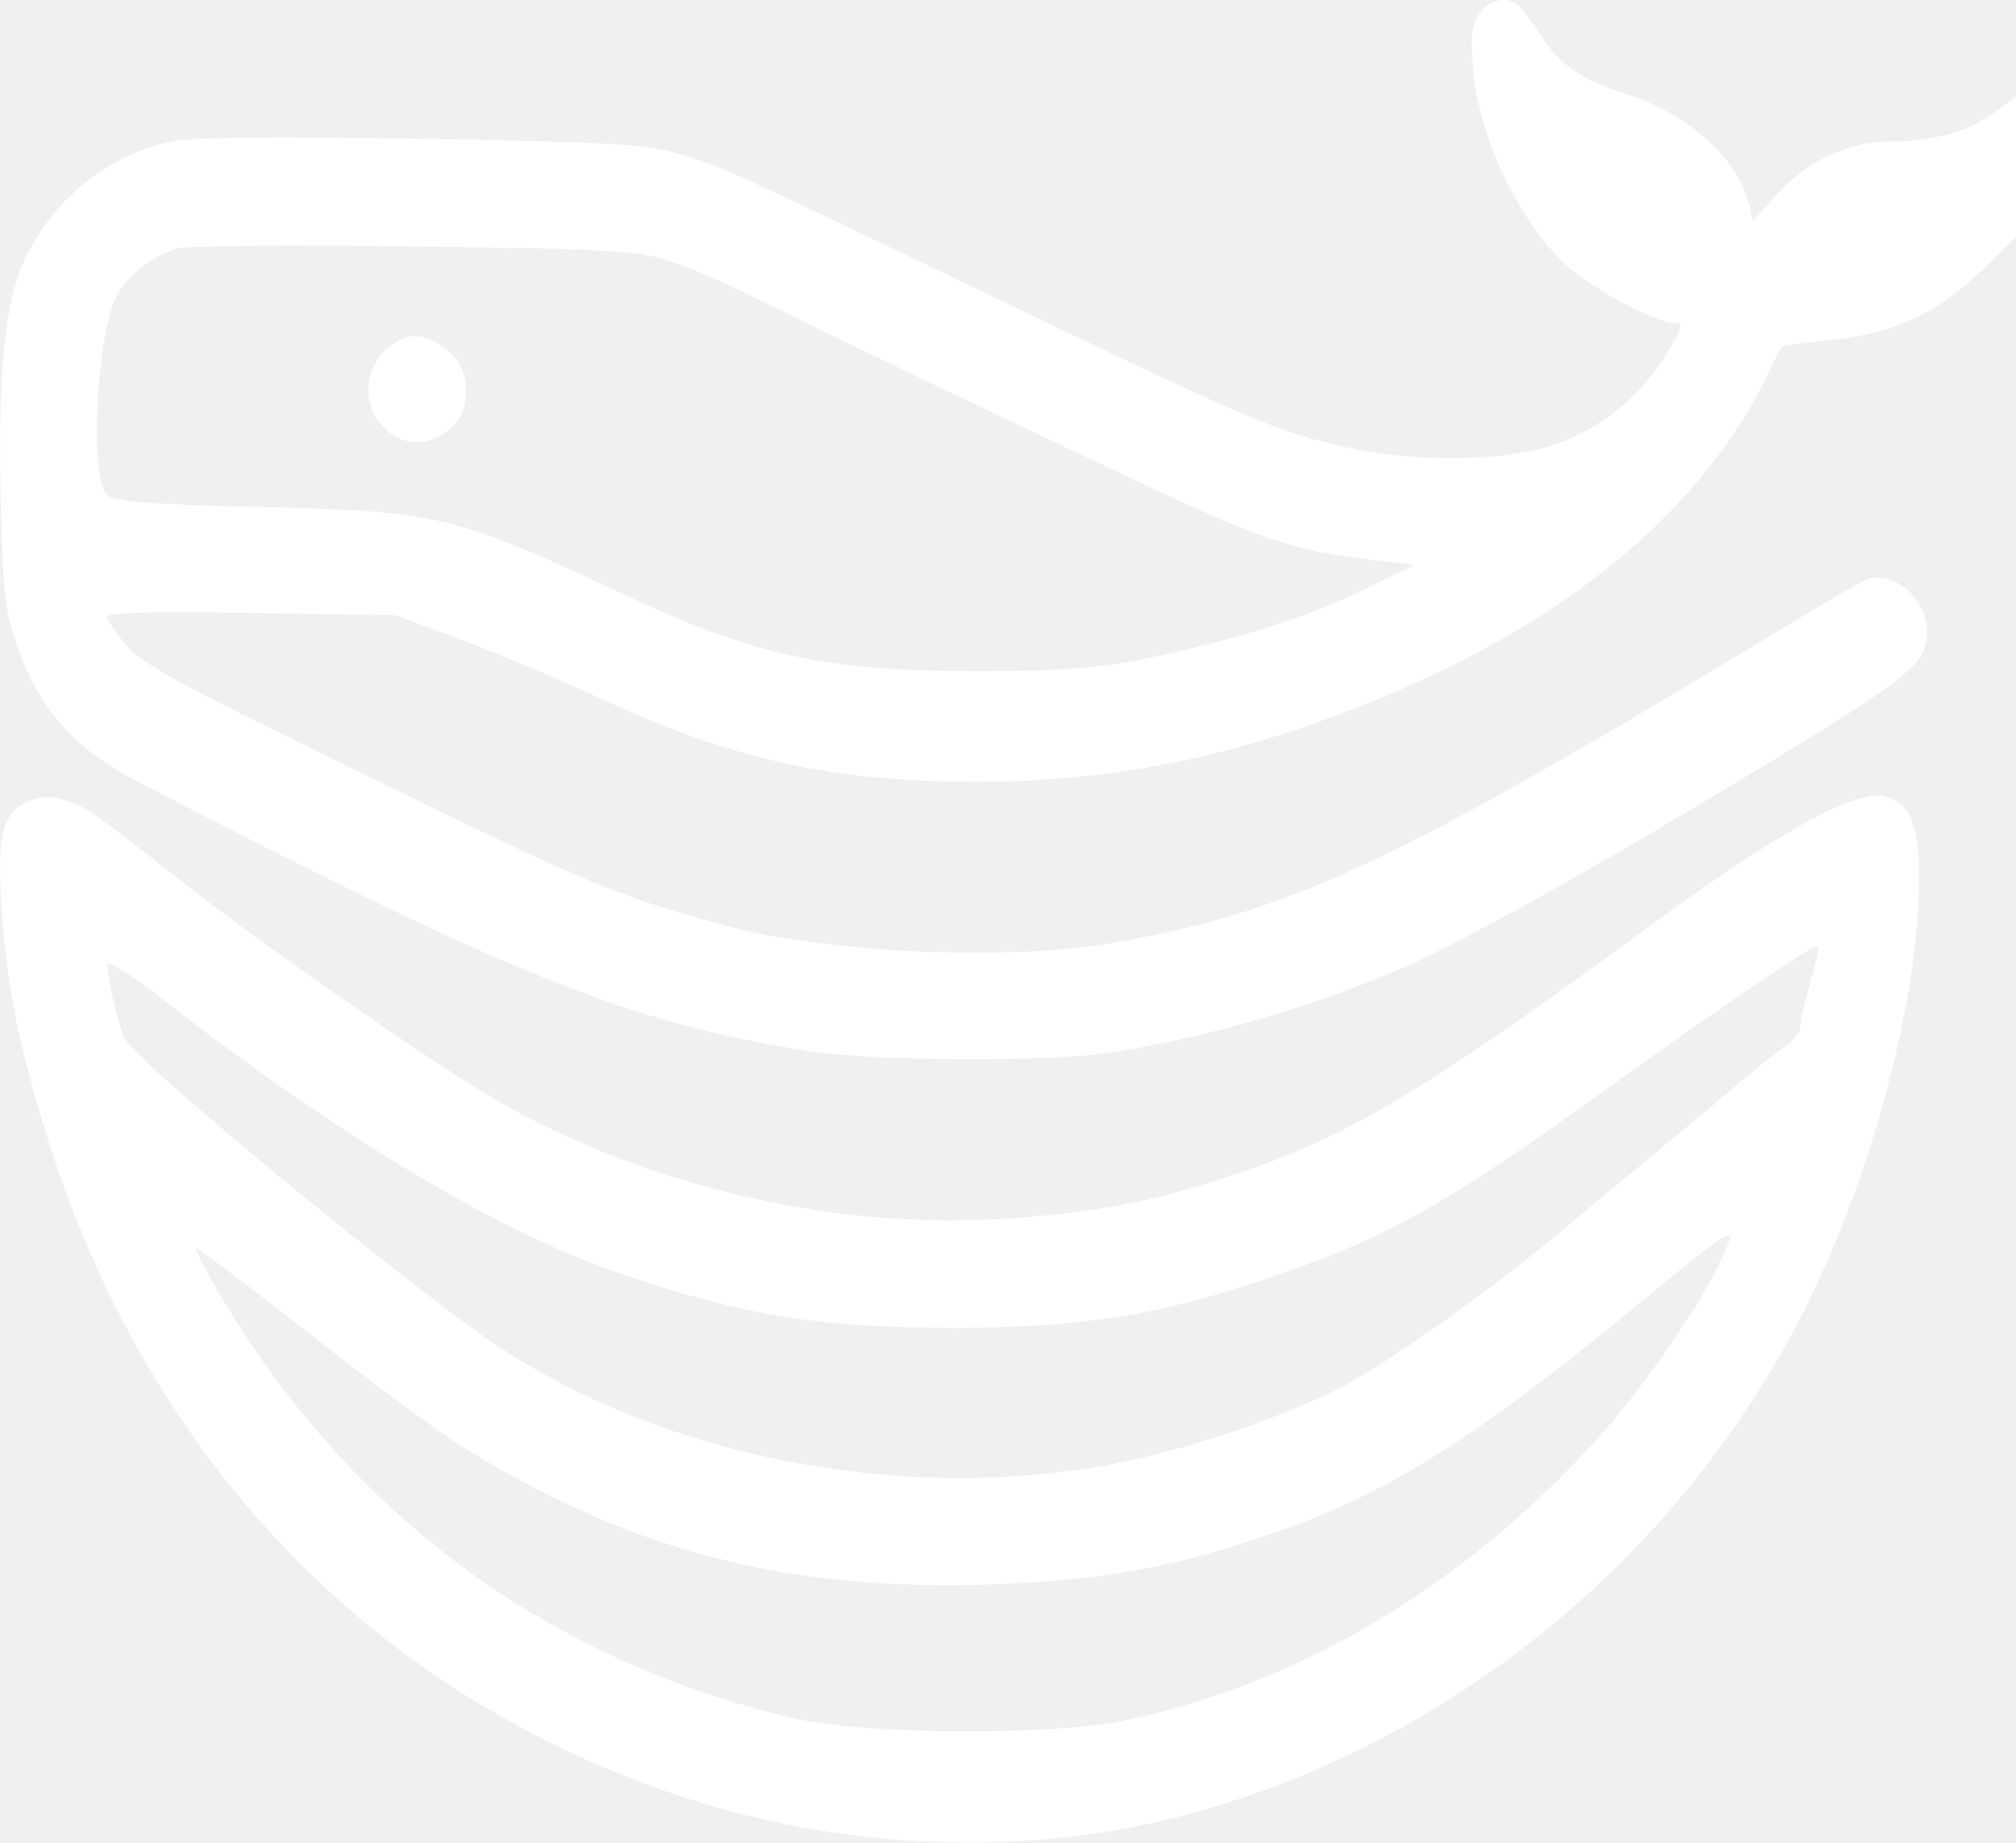
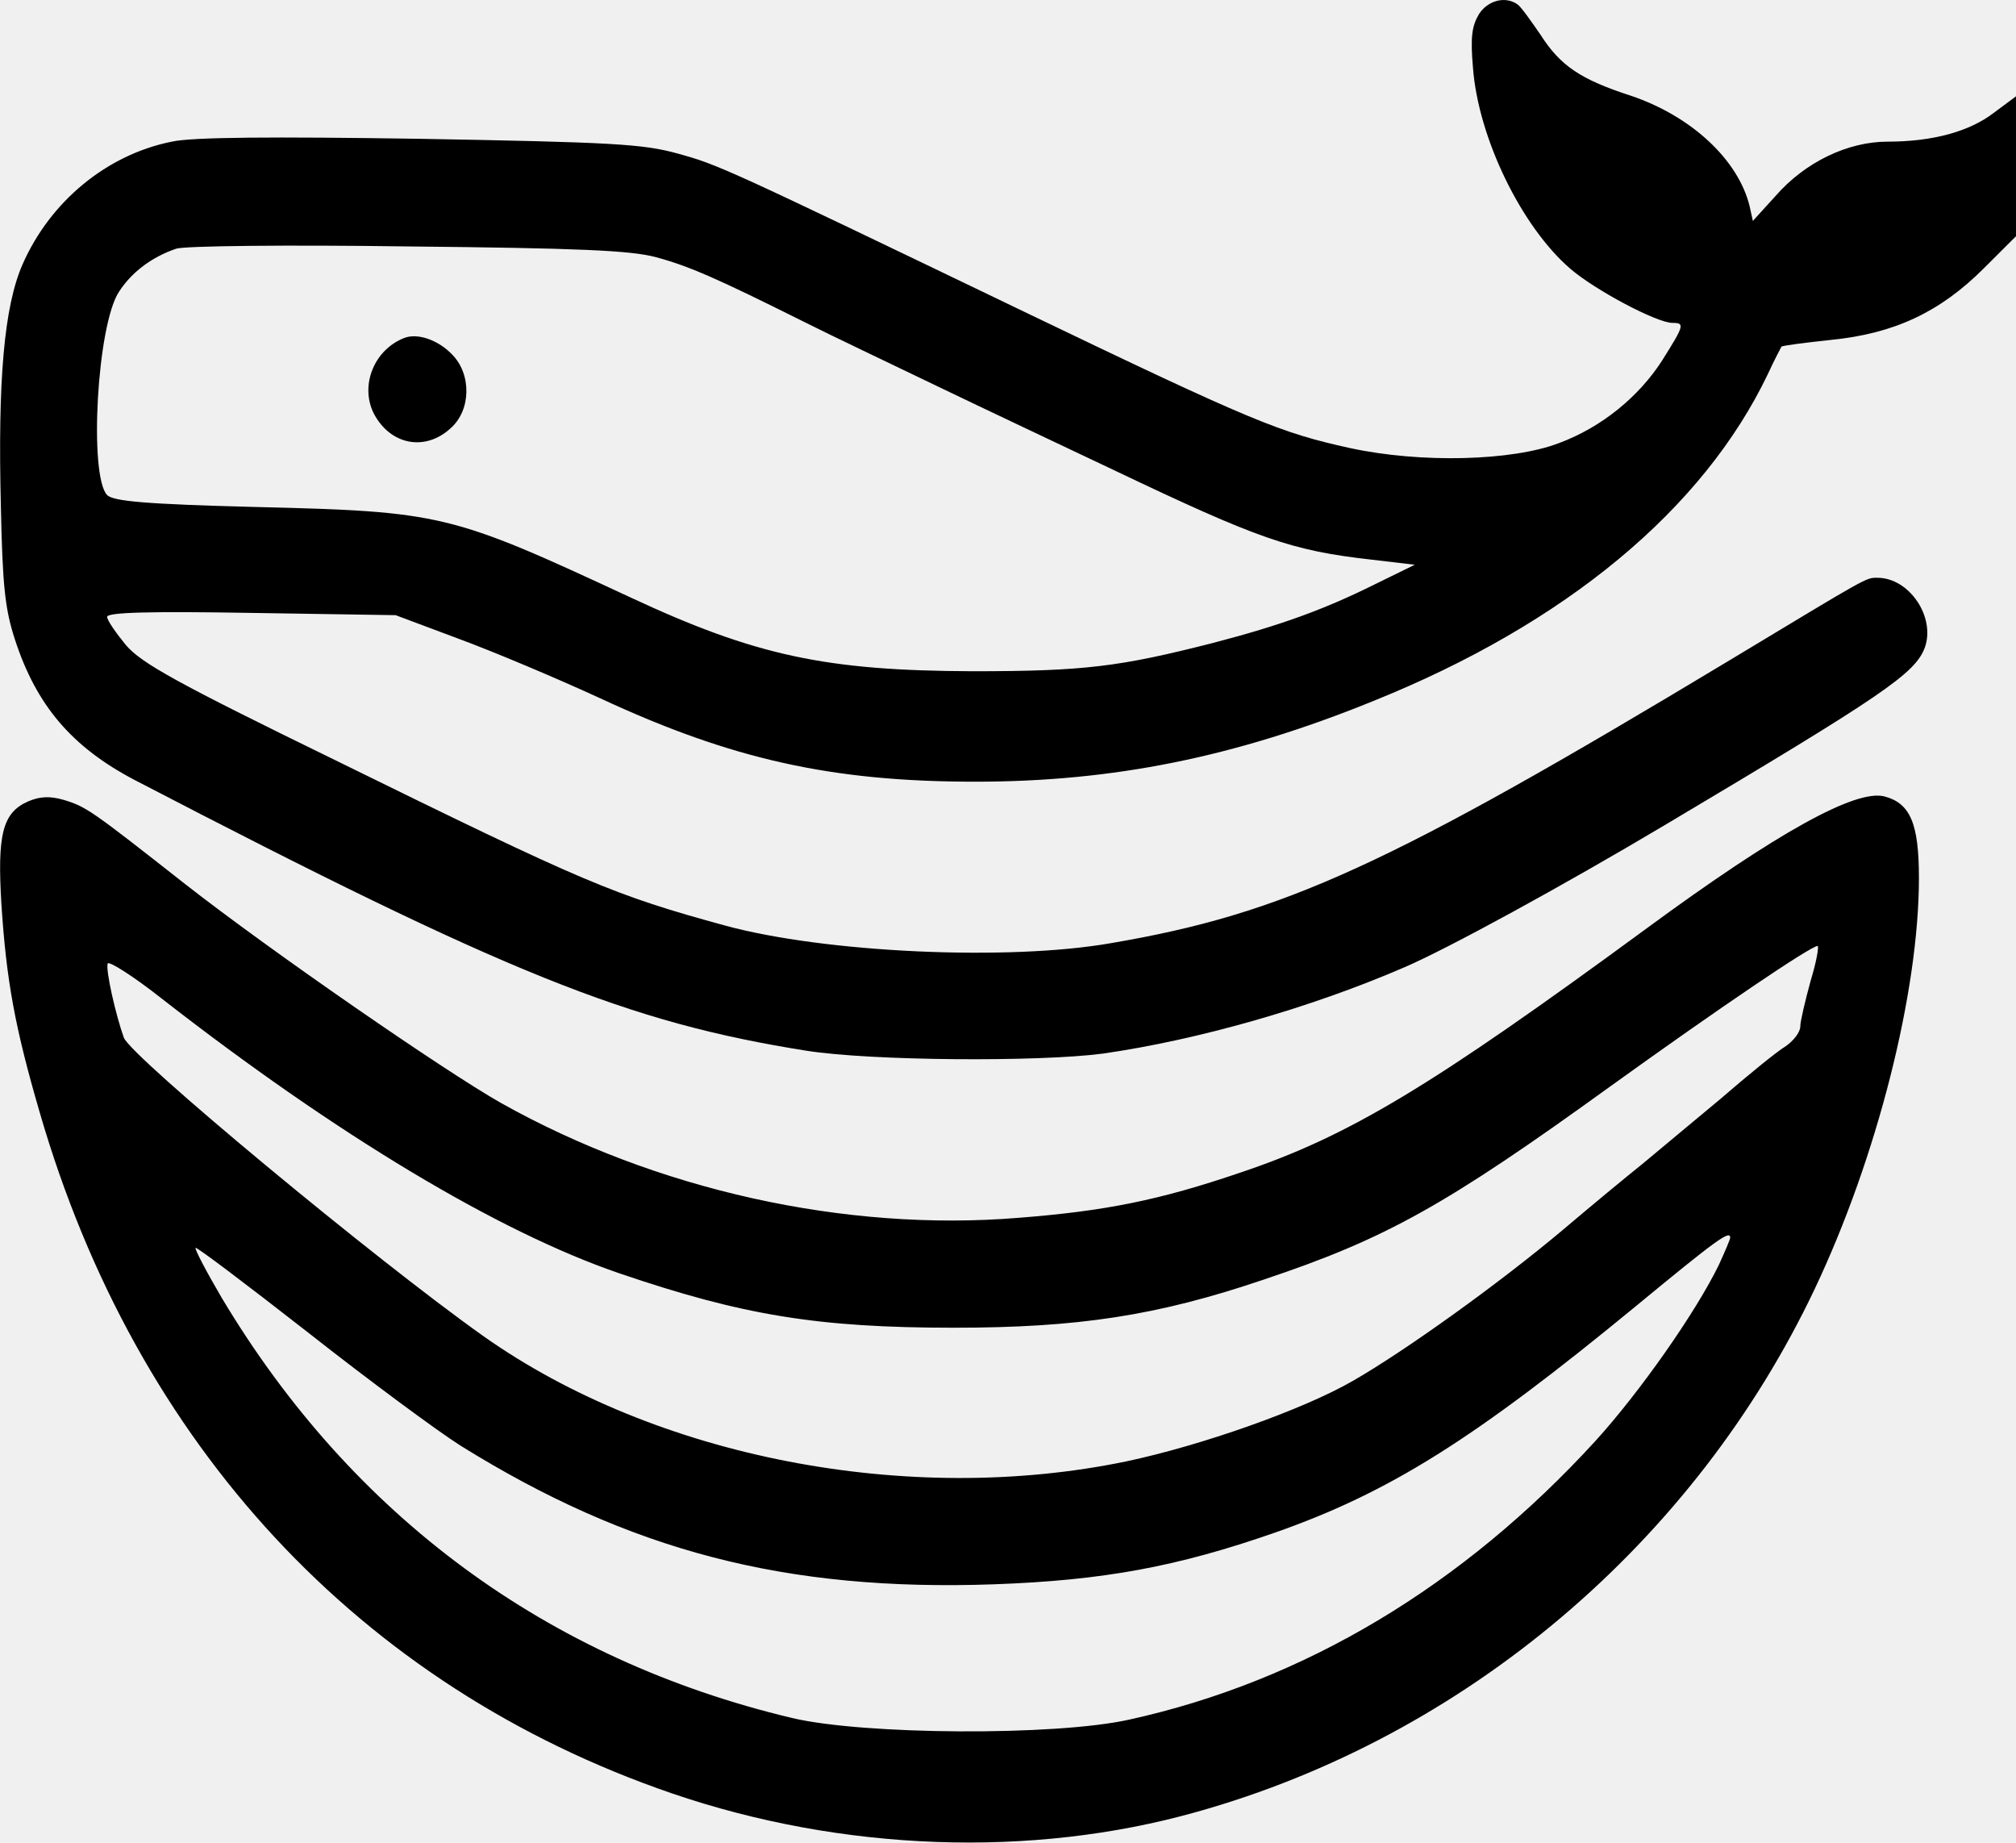
<svg xmlns="http://www.w3.org/2000/svg" width="6323" height="5778" viewBox="0 0 6323 5778" fill="none">
-   <path d="M4638.51 44.529C4616.52 81.829 4611.45 115.575 4619.9 213.263C4636.82 433.505 4772.12 710.584 4924.33 842.019C5002.12 909.512 5196.61 1012.53 5245.66 1012.53C5284.56 1012.53 5282.87 1019.63 5213.53 1129.75C5140.8 1243.43 5024.11 1339.34 4890.5 1389.07C4743.36 1445.91 4455.85 1453.01 4234.3 1405.06C4016.13 1357.1 3931.57 1323.35 3211.11 977.006C2265.71 522.312 2253.87 516.984 2125.34 481.461C2017.1 451.267 1917.32 445.938 1316.93 435.281C853.533 428.177 601.539 429.953 538.964 444.162C334.325 485.013 156.745 632.434 70.493 829.586C12.991 961.021 -7.304 1191.92 2.843 1589.78C7.917 1841.99 16.373 1911.26 46.815 2005.39C114.465 2213.2 226.086 2342.86 422.269 2445.88C1594.29 3055.1 1969.74 3206.07 2529.54 3294.88C2732.49 3326.85 3258.46 3330.4 3459.72 3303.76C3755.69 3261.13 4107.46 3161.66 4403.43 3033.78C4540.42 2975.17 4904.03 2776.24 5220.29 2587.97C5910.31 2177.68 6006.71 2111.96 6037.16 2030.26C6070.98 1934.35 5988.11 1811.79 5888.33 1811.79C5851.12 1811.79 5862.96 1806.47 5426.62 2069.34C4352.69 2715.85 4026.28 2865.05 3485.09 2957.41C3162.06 3014.24 2587.04 2987.6 2274.17 2902.35C1924.08 2806.44 1839.52 2770.91 1051.41 2383.71C552.493 2140.38 444.255 2079.99 395.209 2023.16C363.076 1984.08 336.016 1945.01 336.016 1934.35C336.016 1920.14 467.932 1916.59 787.575 1921.92L1240.82 1929.02L1435.32 2001.84C1541.86 2040.92 1744.81 2126.17 1883.49 2190.11C2296.15 2381.94 2610.72 2451.21 3058.9 2451.21C3490.16 2451.21 3872.38 2374.83 4305.33 2198.99C4910.8 1955.66 5342.06 1596.88 5545.01 1172.38C5565.3 1127.98 5585.6 1090.68 5587.29 1087.13C5590.67 1083.57 5660.01 1074.69 5742.88 1065.81C5940.76 1046.28 6084.51 978.782 6221.5 842.019L6322.97 740.779V520.536V302.071L6253.63 353.579C6177.53 412.192 6062.52 444.162 5920.46 444.162C5795.31 444.162 5661.7 508.104 5568.69 614.672L5497.65 692.823L5487.51 646.643C5451.99 500.999 5304.85 364.236 5115.44 300.294C4956.46 248.786 4893.88 206.159 4831.31 108.471C4800.87 64.067 4770.42 21.439 4760.28 14.335C4721.38 -14.083 4665.57 1.902 4638.51 44.529ZM2057.69 806.496C2162.55 834.914 2250.49 873.99 2517.7 1007.2C2605.65 1051.6 2796.76 1142.19 2940.51 1211.46C3084.27 1280.73 3332.88 1397.95 3490.16 1472.55C3948.49 1691.02 4049.96 1726.54 4301.95 1754.96L4437.25 1770.94L4310.41 1833.11C4153.12 1911.26 4016.13 1960.99 3804.73 2016.05C3512.15 2090.65 3402.22 2104.86 3050.44 2104.86C2590.43 2103.08 2370.57 2056.9 1974.82 1872.18C1413.33 1611.09 1386.27 1603.99 801.104 1589.78C457.784 1580.9 356.311 1572.01 336.016 1552.48C278.514 1492.09 303.882 1019.63 373.223 914.841C412.121 854.452 474.697 806.496 552.493 779.854C577.862 770.973 904.27 767.421 1278.03 772.749C1814.15 778.078 1978.2 785.182 2057.69 806.496Z" fill="white" />
-   <path d="M1266.2 1060.49C1173.18 1097.79 1129.21 1207.91 1171.49 1294.94C1222.22 1394.4 1332.15 1417.49 1413.33 1342.89C1477.6 1286.06 1479.29 1174.16 1418.41 1112C1374.44 1065.82 1308.48 1042.73 1266.2 1060.49Z" fill="white" />
-   <path d="M87.406 2513.37C7.918 2548.89 -8.994 2616.39 4.536 2836.63C19.757 3072.86 46.817 3222.05 124.613 3488.48C427.344 4532.85 1129.2 5287.71 2106.74 5623.4C2641.17 5806.35 3236.48 5827.66 3752.3 5682.01C4596.23 5445.79 5315 4836.57 5692.15 4040.86C5886.64 3630.57 6018.55 3111.93 6018.55 2753.15C6018.55 2582.64 5991.49 2518.7 5910.31 2497.39C5820.68 2474.3 5575.45 2609.28 5164.48 2911.23C4484.61 3410.32 4229.23 3563.07 3890.98 3676.75C3635.61 3763.78 3466.49 3797.52 3194.2 3818.84C2651.31 3863.24 2057.69 3731.81 1570.62 3458.28C1394.73 3358.82 846.769 2980.5 581.246 2772.69C285.28 2540.01 270.059 2529.36 199.028 2508.04C155.056 2495.61 124.613 2497.39 87.406 2513.37ZM5678.62 3076.41C5661.7 3138.57 5646.48 3202.52 5646.48 3218.5C5646.48 3236.26 5626.19 3262.9 5600.82 3280.67C5573.76 3296.65 5482.43 3371.25 5396.18 3445.85C5308.24 3518.67 5198.31 3611.03 5150.95 3650.1C5101.91 3689.18 4990.28 3781.54 4902.34 3856.14C4699.39 4026.65 4406.81 4236.23 4242.76 4330.37C4085.48 4420.95 3767.52 4532.85 3532.44 4582.58C2847.5 4724.67 2054.31 4570.15 1516.5 4190.05C1173.18 3946.72 412.123 3314.41 388.445 3254.02C363.077 3182.98 330.944 3042.66 337.708 3021.35C341.091 3012.47 417.196 3060.42 505.14 3129.69C1056.48 3559.52 1563.85 3863.24 1942.69 3992.9C2328.29 4124.34 2565.06 4163.41 2991.25 4163.41C3380.23 4163.41 3628.84 4126.11 3963.71 4012.44C4345.93 3884.56 4531.96 3781.54 5052.86 3405C5391.11 3161.66 5676.92 2968.06 5700.6 2966.29C5705.68 2966.29 5697.22 3016.02 5678.62 3076.41ZM5426.62 3881C5426.62 3886.33 5409.71 3925.41 5391.11 3966.26C5318.38 4115.45 5144.19 4364.11 5003.81 4518.64C4587.77 4973.33 4090.55 5271.73 3540.9 5392.5C3309.2 5444.01 2708.81 5440.46 2483.88 5387.17C1716.06 5204.23 1105.53 4754.87 696.249 4071.05C647.204 3987.57 609.997 3916.53 613.379 3912.97C616.762 3909.42 774.046 4028.42 965.155 4177.62C1154.57 4326.82 1371.05 4486.67 1443.77 4532.85C1974.82 4863.21 2463.59 4991.09 3118.09 4968C3461.41 4955.57 3691.42 4912.94 3997.53 4806.38C4357.76 4680.27 4623.29 4513.31 5130.66 4095.92C5382.65 3888.11 5426.62 3856.14 5426.62 3881Z" fill="white" />
+   <style>
+   :root { color-scheme: light dark; }
+   path { fill: black; }
+   @media (prefers-color-scheme: dark) {
+     path { fill: white; }
+   }
+ </style>
+   <path d="M4638.51 44.529C4616.52 81.829 4611.45 115.575 4619.9 213.263C4636.82 433.505 4772.12 710.584 4924.33 842.019C5002.12 909.512 5196.61 1012.53 5245.66 1012.53C5284.56 1012.53 5282.87 1019.63 5213.53 1129.75C5140.8 1243.43 5024.11 1339.34 4890.5 1389.07C4743.36 1445.91 4455.85 1453.01 4234.3 1405.06C4016.13 1357.1 3931.57 1323.35 3211.11 977.006C2265.71 522.312 2253.87 516.984 2125.34 481.461C2017.1 451.267 1917.32 445.938 1316.93 435.281C853.533 428.177 601.539 429.953 538.964 444.162C334.325 485.013 156.745 632.434 70.493 829.586C12.991 961.021 -7.304 1191.92 2.843 1589.78C7.917 1841.99 16.373 1911.26 46.815 2005.39C114.465 2213.2 226.086 2342.86 422.269 2445.88C1594.29 3055.1 1969.74 3206.07 2529.54 3294.88C2732.49 3326.85 3258.46 3330.4 3459.72 3303.76C3755.69 3261.13 4107.46 3161.66 4403.43 3033.78C4540.42 2975.17 4904.03 2776.24 5220.29 2587.97C5910.31 2177.68 6006.71 2111.96 6037.16 2030.26C6070.98 1934.35 5988.11 1811.79 5888.33 1811.79C5851.12 1811.79 5862.96 1806.47 5426.62 2069.34C4352.69 2715.85 4026.28 2865.05 3485.09 2957.41C3162.06 3014.24 2587.04 2987.6 2274.17 2902.35C1924.08 2806.44 1839.52 2770.91 1051.41 2383.71C552.493 2140.38 444.255 2079.99 395.209 2023.16C363.076 1984.08 336.016 1945.01 336.016 1934.35C336.016 1920.14 467.932 1916.59 787.575 1921.92L1240.82 1929.02L1435.32 2001.84C1541.86 2040.92 1744.81 2126.17 1883.49 2190.11C2296.15 2381.94 2610.72 2451.21 3058.9 2451.21C3490.16 2451.21 3872.38 2374.83 4305.33 2198.99C4910.8 1955.66 5342.06 1596.88 5545.01 1172.38C5565.3 1127.98 5585.6 1090.68 5587.29 1087.13C5590.67 1083.57 5660.01 1074.69 5742.88 1065.81C5940.76 1046.28 6084.51 978.782 6221.5 842.019L6322.97 740.779V520.536V302.071L6253.63 353.579C6177.53 412.192 6062.52 444.162 5920.46 444.162C5795.31 444.162 5661.7 508.104 5568.69 614.672L5497.65 692.823L5487.51 646.643C5451.99 500.999 5304.85 364.236 5115.44 300.294C4956.46 248.786 4893.88 206.159 4831.31 108.471C4800.87 64.067 4770.42 21.439 4760.28 14.335C4721.38 -14.083 4665.57 1.902 4638.51 44.529ZM2057.69 806.496C2162.55 834.914 2250.49 873.99 2517.7 1007.2C2605.65 1051.6 2796.76 1142.19 2940.51 1211.46C3084.27 1280.73 3332.88 1397.95 3490.16 1472.55C3948.49 1691.02 4049.96 1726.54 4301.95 1754.96L4437.25 1770.94L4310.41 1833.11C4153.12 1911.26 4016.13 1960.99 3804.73 2016.05C3512.15 2090.65 3402.22 2104.86 3050.44 2104.86C2590.43 2103.08 2370.57 2056.9 1974.82 1872.18C1413.33 1611.09 1386.27 1603.99 801.104 1589.78C457.784 1580.9 356.311 1572.01 336.016 1552.48C278.514 1492.09 303.882 1019.63 373.223 914.841C412.121 854.452 474.697 806.496 552.493 779.854C577.862 770.973 904.27 767.421 1278.03 772.749C1814.15 778.078 1978.2 785.182 2057.69 806.496Z" />
+   <path d="M1266.2 1060.49C1173.18 1097.79 1129.21 1207.91 1171.49 1294.94C1222.22 1394.4 1332.15 1417.49 1413.33 1342.89C1477.6 1286.06 1479.29 1174.16 1418.41 1112C1374.44 1065.82 1308.48 1042.73 1266.2 1060.49Z" />
+   <path d="M87.406 2513.37C7.918 2548.89 -8.994 2616.39 4.536 2836.63C19.757 3072.86 46.817 3222.05 124.613 3488.48C427.344 4532.85 1129.2 5287.71 2106.74 5623.4C2641.17 5806.35 3236.48 5827.66 3752.3 5682.01C4596.23 5445.79 5315 4836.57 5692.15 4040.86C5886.64 3630.57 6018.55 3111.93 6018.55 2753.15C6018.55 2582.64 5991.49 2518.7 5910.31 2497.39C5820.68 2474.3 5575.45 2609.28 5164.48 2911.23C4484.61 3410.32 4229.23 3563.07 3890.98 3676.75C3635.61 3763.78 3466.49 3797.52 3194.2 3818.84C2651.31 3863.24 2057.69 3731.81 1570.62 3458.28C1394.73 3358.82 846.769 2980.5 581.246 2772.69C285.28 2540.01 270.059 2529.36 199.028 2508.04C155.056 2495.61 124.613 2497.39 87.406 2513.37ZM5678.62 3076.41C5661.7 3138.57 5646.48 3202.52 5646.48 3218.5C5646.48 3236.26 5626.19 3262.9 5600.82 3280.67C5573.76 3296.65 5482.43 3371.25 5396.18 3445.85C5308.24 3518.67 5198.31 3611.03 5150.95 3650.1C5101.91 3689.18 4990.28 3781.54 4902.34 3856.14C4699.39 4026.65 4406.81 4236.23 4242.76 4330.37C4085.48 4420.95 3767.52 4532.85 3532.44 4582.58C2847.5 4724.67 2054.31 4570.15 1516.5 4190.05C1173.18 3946.72 412.123 3314.41 388.445 3254.02C363.077 3182.98 330.944 3042.66 337.708 3021.35C341.091 3012.47 417.196 3060.42 505.14 3129.69C1056.48 3559.52 1563.85 3863.24 1942.69 3992.9C2328.29 4124.34 2565.06 4163.41 2991.25 4163.41C3380.23 4163.41 3628.84 4126.11 3963.71 4012.44C4345.93 3884.56 4531.96 3781.54 5052.86 3405C5391.11 3161.66 5676.92 2968.06 5700.6 2966.29C5705.68 2966.29 5697.22 3016.02 5678.62 3076.41ZM5426.62 3881C5426.62 3886.33 5409.71 3925.41 5391.11 3966.26C5318.38 4115.45 5144.19 4364.11 5003.81 4518.64C4587.77 4973.33 4090.55 5271.73 3540.9 5392.5C3309.2 5444.01 2708.81 5440.46 2483.88 5387.17C1716.06 5204.23 1105.53 4754.87 696.249 4071.05C647.204 3987.57 609.997 3916.53 613.379 3912.97C616.762 3909.42 774.046 4028.42 965.155 4177.62C1154.57 4326.82 1371.05 4486.67 1443.77 4532.85C1974.82 4863.21 2463.59 4991.09 3118.09 4968C3461.41 4955.57 3691.42 4912.94 3997.53 4806.38C4357.76 4680.27 4623.29 4513.31 5130.66 4095.92C5382.65 3888.11 5426.62 3856.14 5426.62 3881Z" />
</svg>
